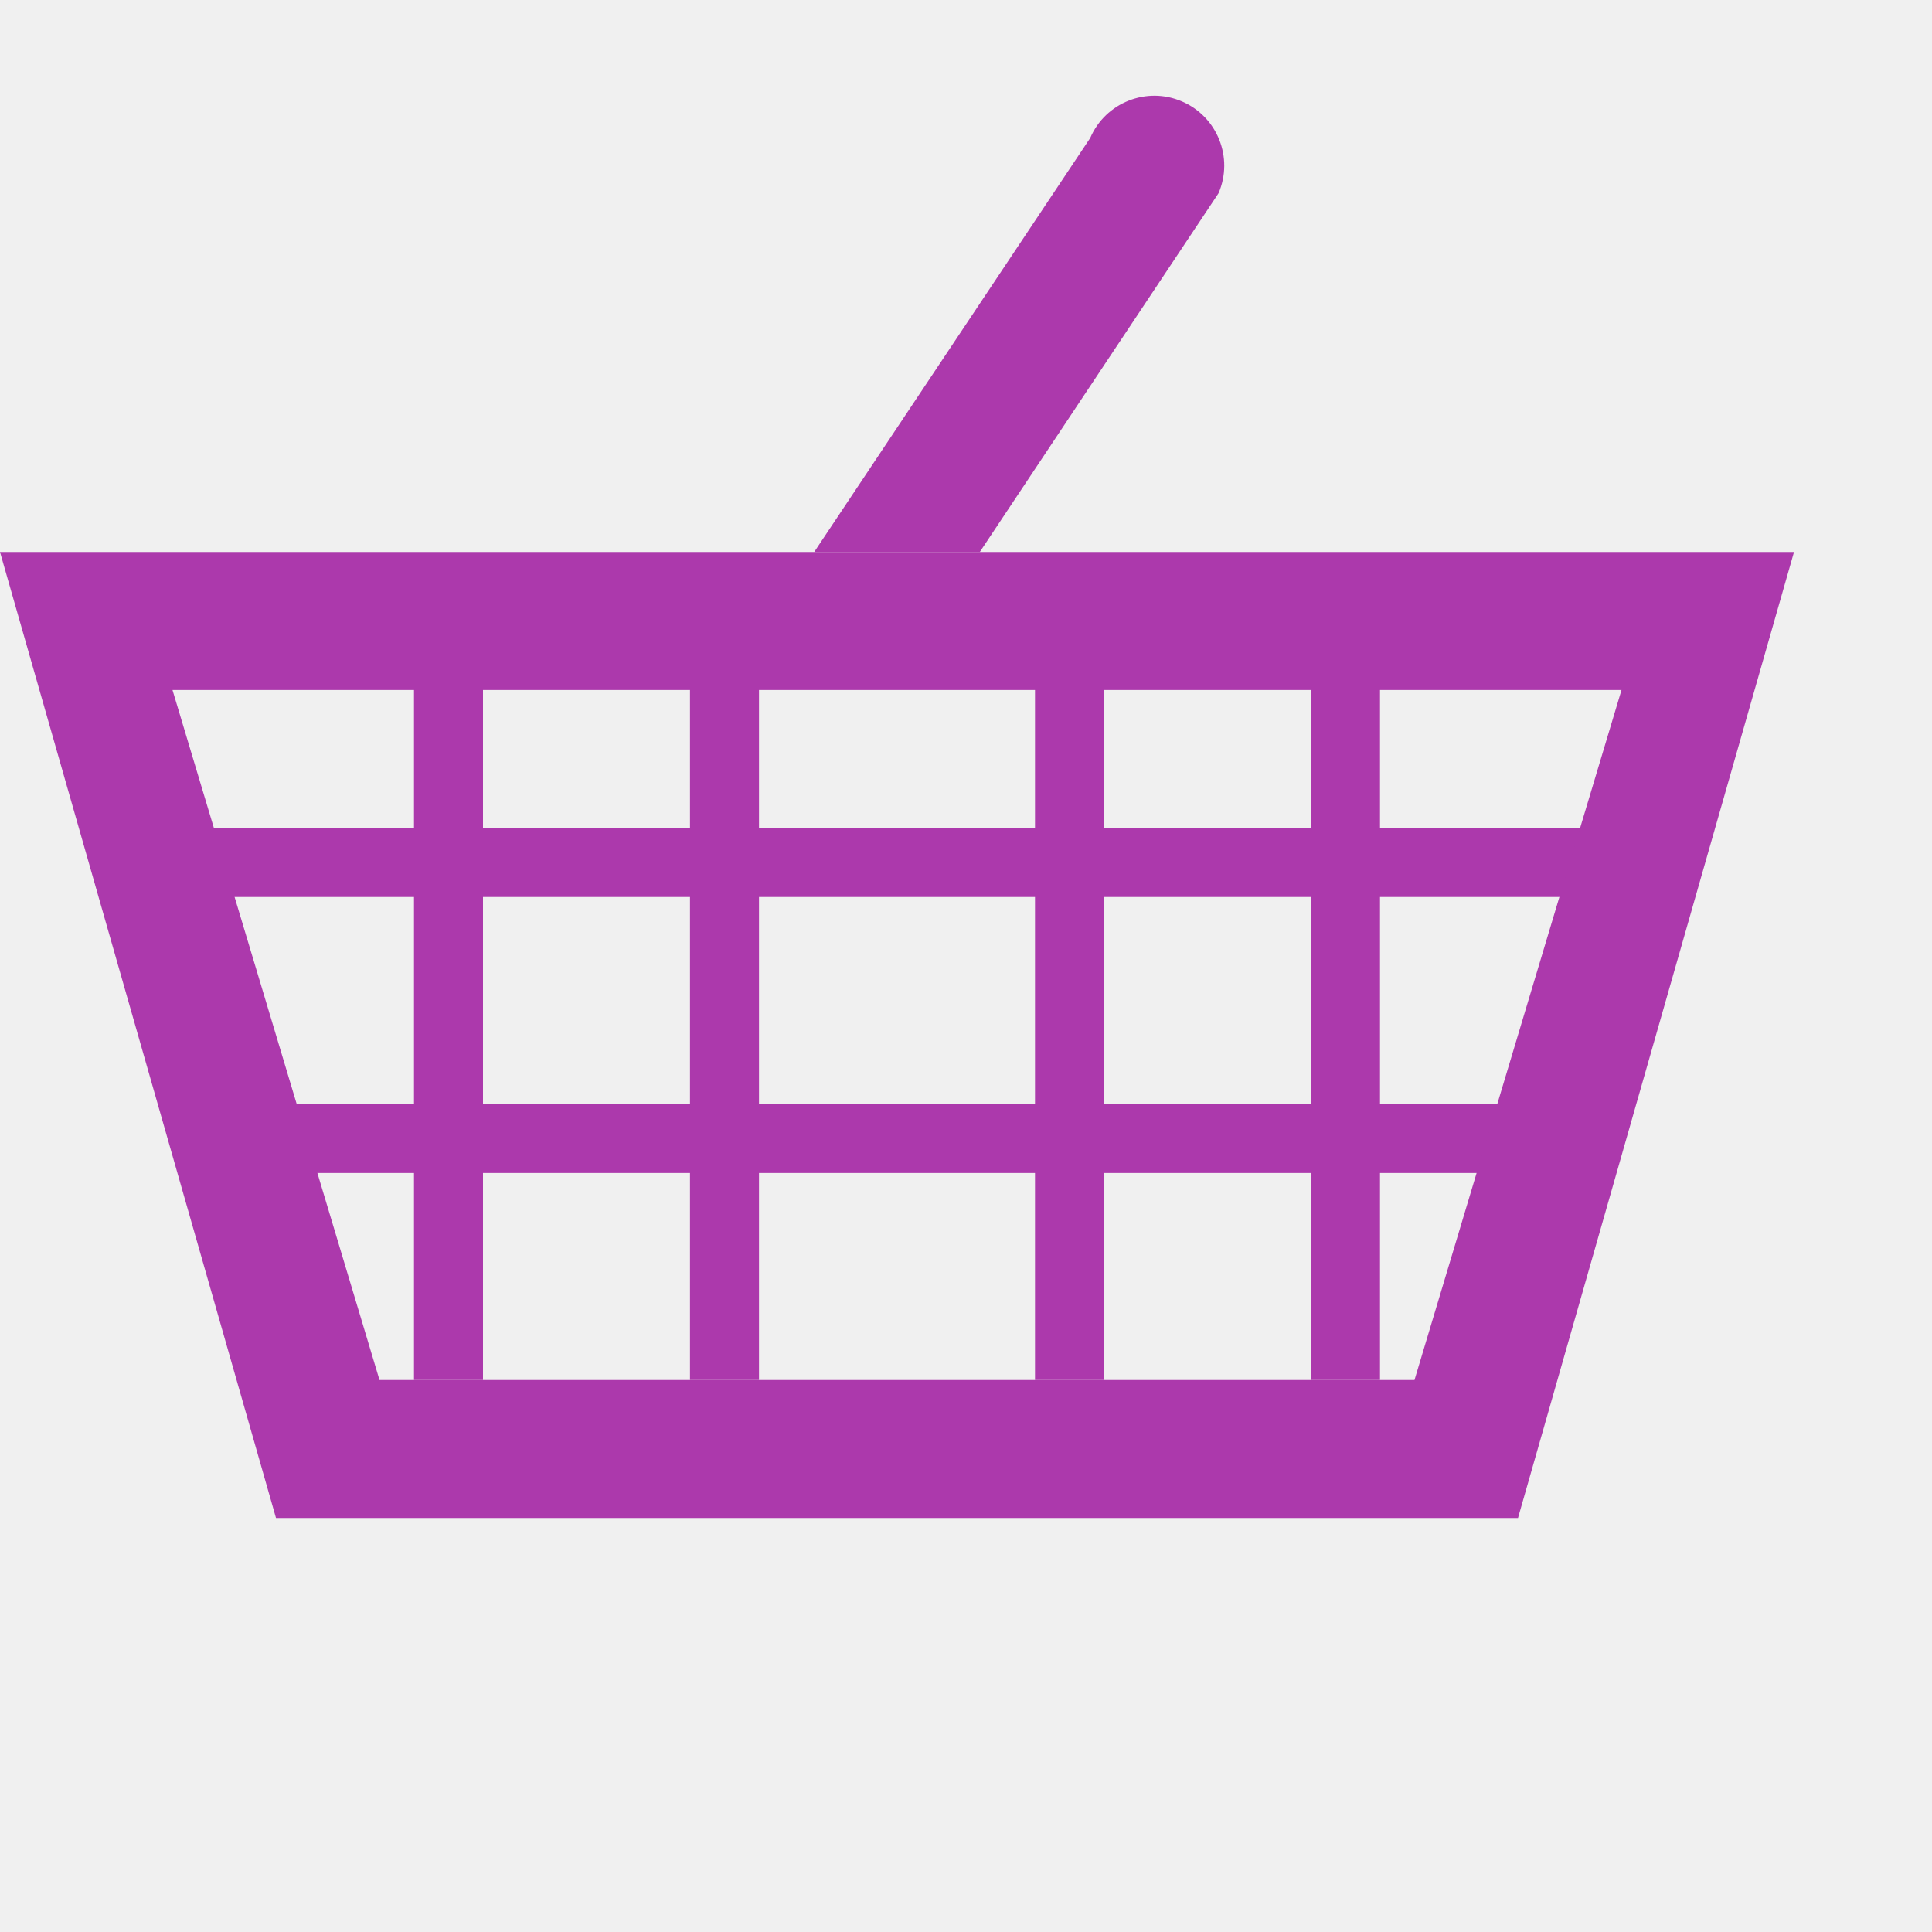
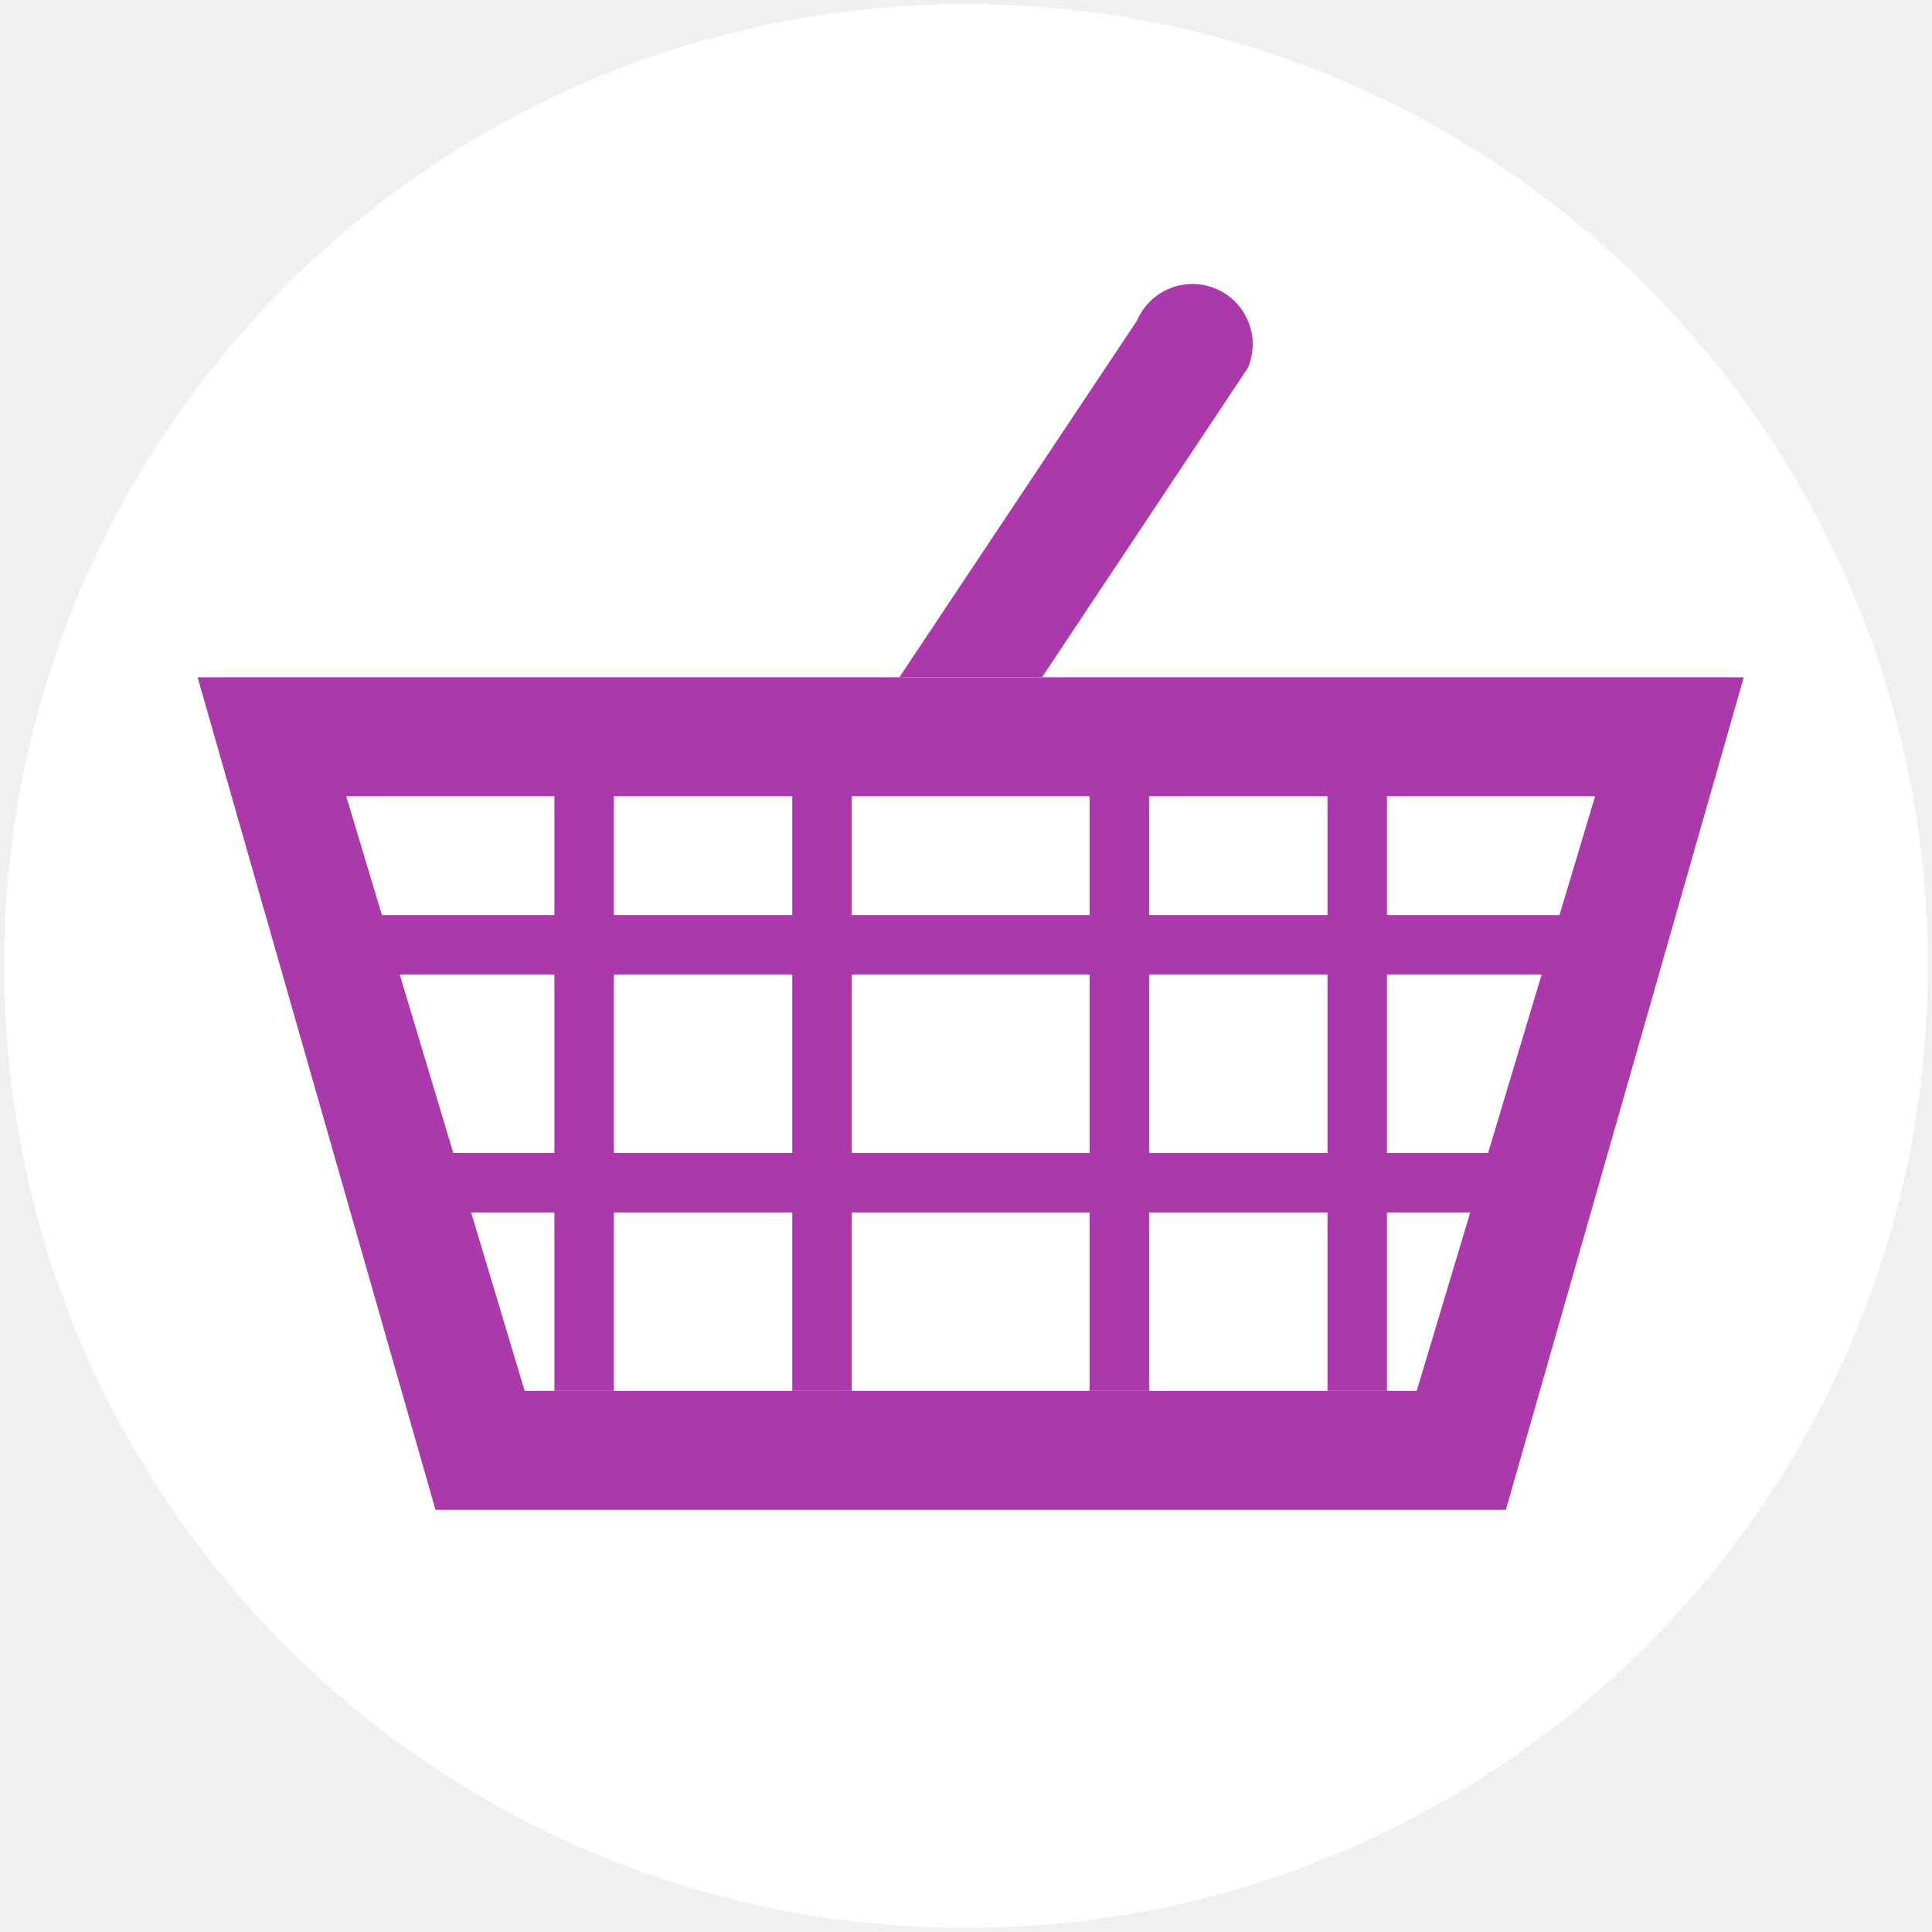
- <svg xmlns="http://www.w3.org/2000/svg" width="14" height="14" viewBox="0 0 14 14">
-   <g id="hbars">
-     <rect x="1" y="6" width="11" height="0.5" style="fill:#ac39ac" />
-     <rect x="2" y="8" width="9.5" height="0.5" style="fill:#ac39ac" />
+ <svg xmlns="http://www.w3.org/2000/svg" width="14" height="14" viewBox="0 0 14 14" version="1.1" id="svg18">
+   <defs id="defs22" />
+   <g id="layer2">
+     <circle style="fill:#ffffff;fill-opacity:1;stroke:none;stroke-width:0.4;stroke-linecap:round;stroke-linejoin:round;stroke-miterlimit:4;stroke-dasharray:none;stroke-dashoffset:0;stroke-opacity:1" id="path846" cx="7" cy="7" r="6.97" />
  </g>
-   <g id="vbars">
-     <rect x="3" y="4.5" width="0.5" height="5.5" style="fill:#ac39ac" />
-     <rect x="5" y="4.5" width="0.5" height="5.5" style="fill:#ac39ac" />
-     <rect x="7.5" y="4.5" width="0.5" height="5.5" style="fill:#ac39ac" />
-     <rect x="9.5" y="4.5" width="0.5" height="5.5" style="fill:#ac39ac" />
+   <g id="layer1" style="display:inline">
+     <g id="hbars" transform="matrix(0.8618569,0,0,0.8618569,1.431829,1.460252)">
+       <rect x="1" y="6" width="11" height="0.5" style="fill:#ac39ac" id="rect2" />
+       <rect x="2" y="8" width="9.5" height="0.5" style="fill:#ac39ac" id="rect4" />
+     </g>
+     <g id="vbars" transform="matrix(0.8618569,0,0,0.8618569,1.431829,1.460252)">
+       <rect x="3" y="4.5" width="0.5" height="5.5" style="fill:#ac39ac" id="rect7" />
+       <rect x="5" y="4.5" width="0.5" height="5.5" style="fill:#ac39ac" id="rect9" />
+       <rect x="7.5" y="4.5" width="0.5" height="5.5" style="fill:#ac39ac" id="rect11" />
+       <rect x="9.5" y="4.5" width="0.5" height="5.5" style="fill:#ac39ac" id="rect13" />
+     </g>
+     <path id="handle" d="M 6.517,4.908 8.24,2.322 A 0.436,0.436 0 0 1 9.042,2.667 L 7.551,4.908 Z" style="fill:#ac39ac;stroke:none;stroke-width:0.862" />
+     <path id="body" d="M 1.432,4.908 H 12.636 L 10.912,10.941 H 3.156 Z M 2.509,5.77 H 11.559 L 10.266,10.079 H 3.802 Z" style="fill:#ac39ac;fill-rule:evenodd;stroke:none;stroke-width:0.862" />
  </g>
-   <path id="handle" d="M5.9,4 L7.9,1 A 0.5,0.5 0 0,1 8.83,1.4 L 7.1,4 Z" style="fill:#ac39ac;stroke:none" />
-   <path id="body" fill-rule="evenodd" d="M 0,4 L 13,4 11,11 2,11 Z M 1.25,5 L 11.75,5 10.25,10 2.75,10 Z" style="fill:#ac39ac;stroke:none" />
</svg>
